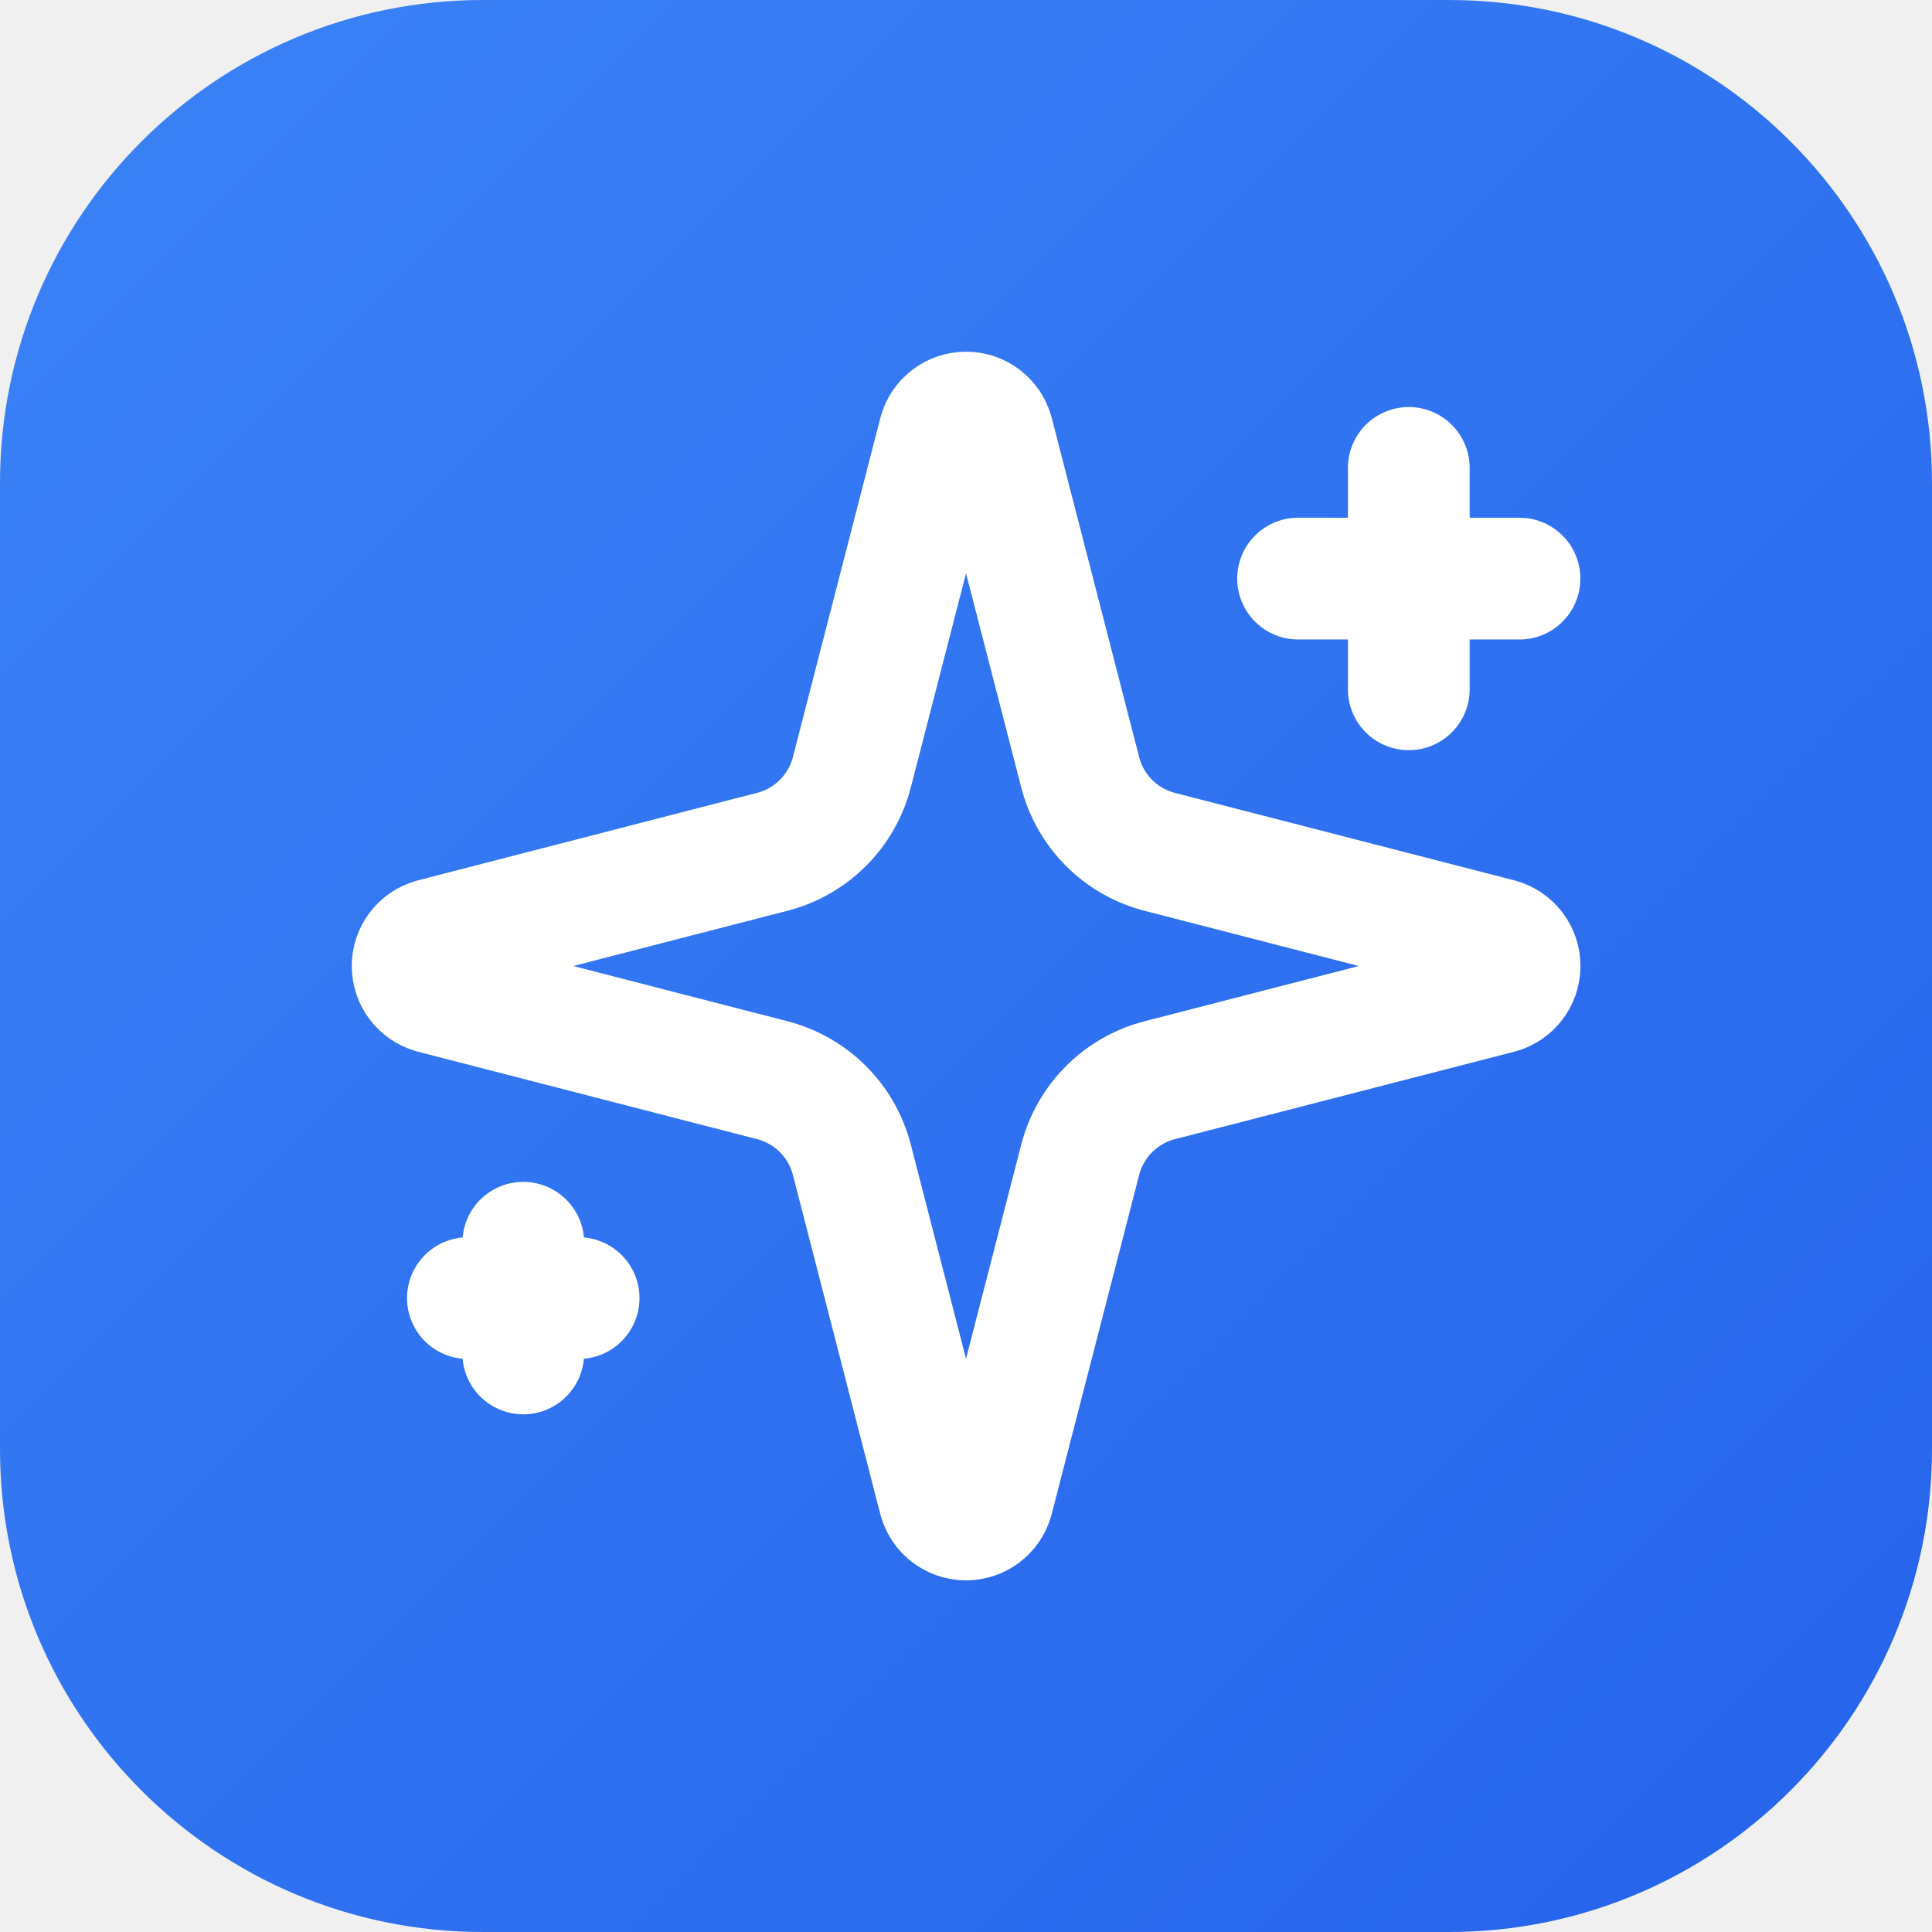
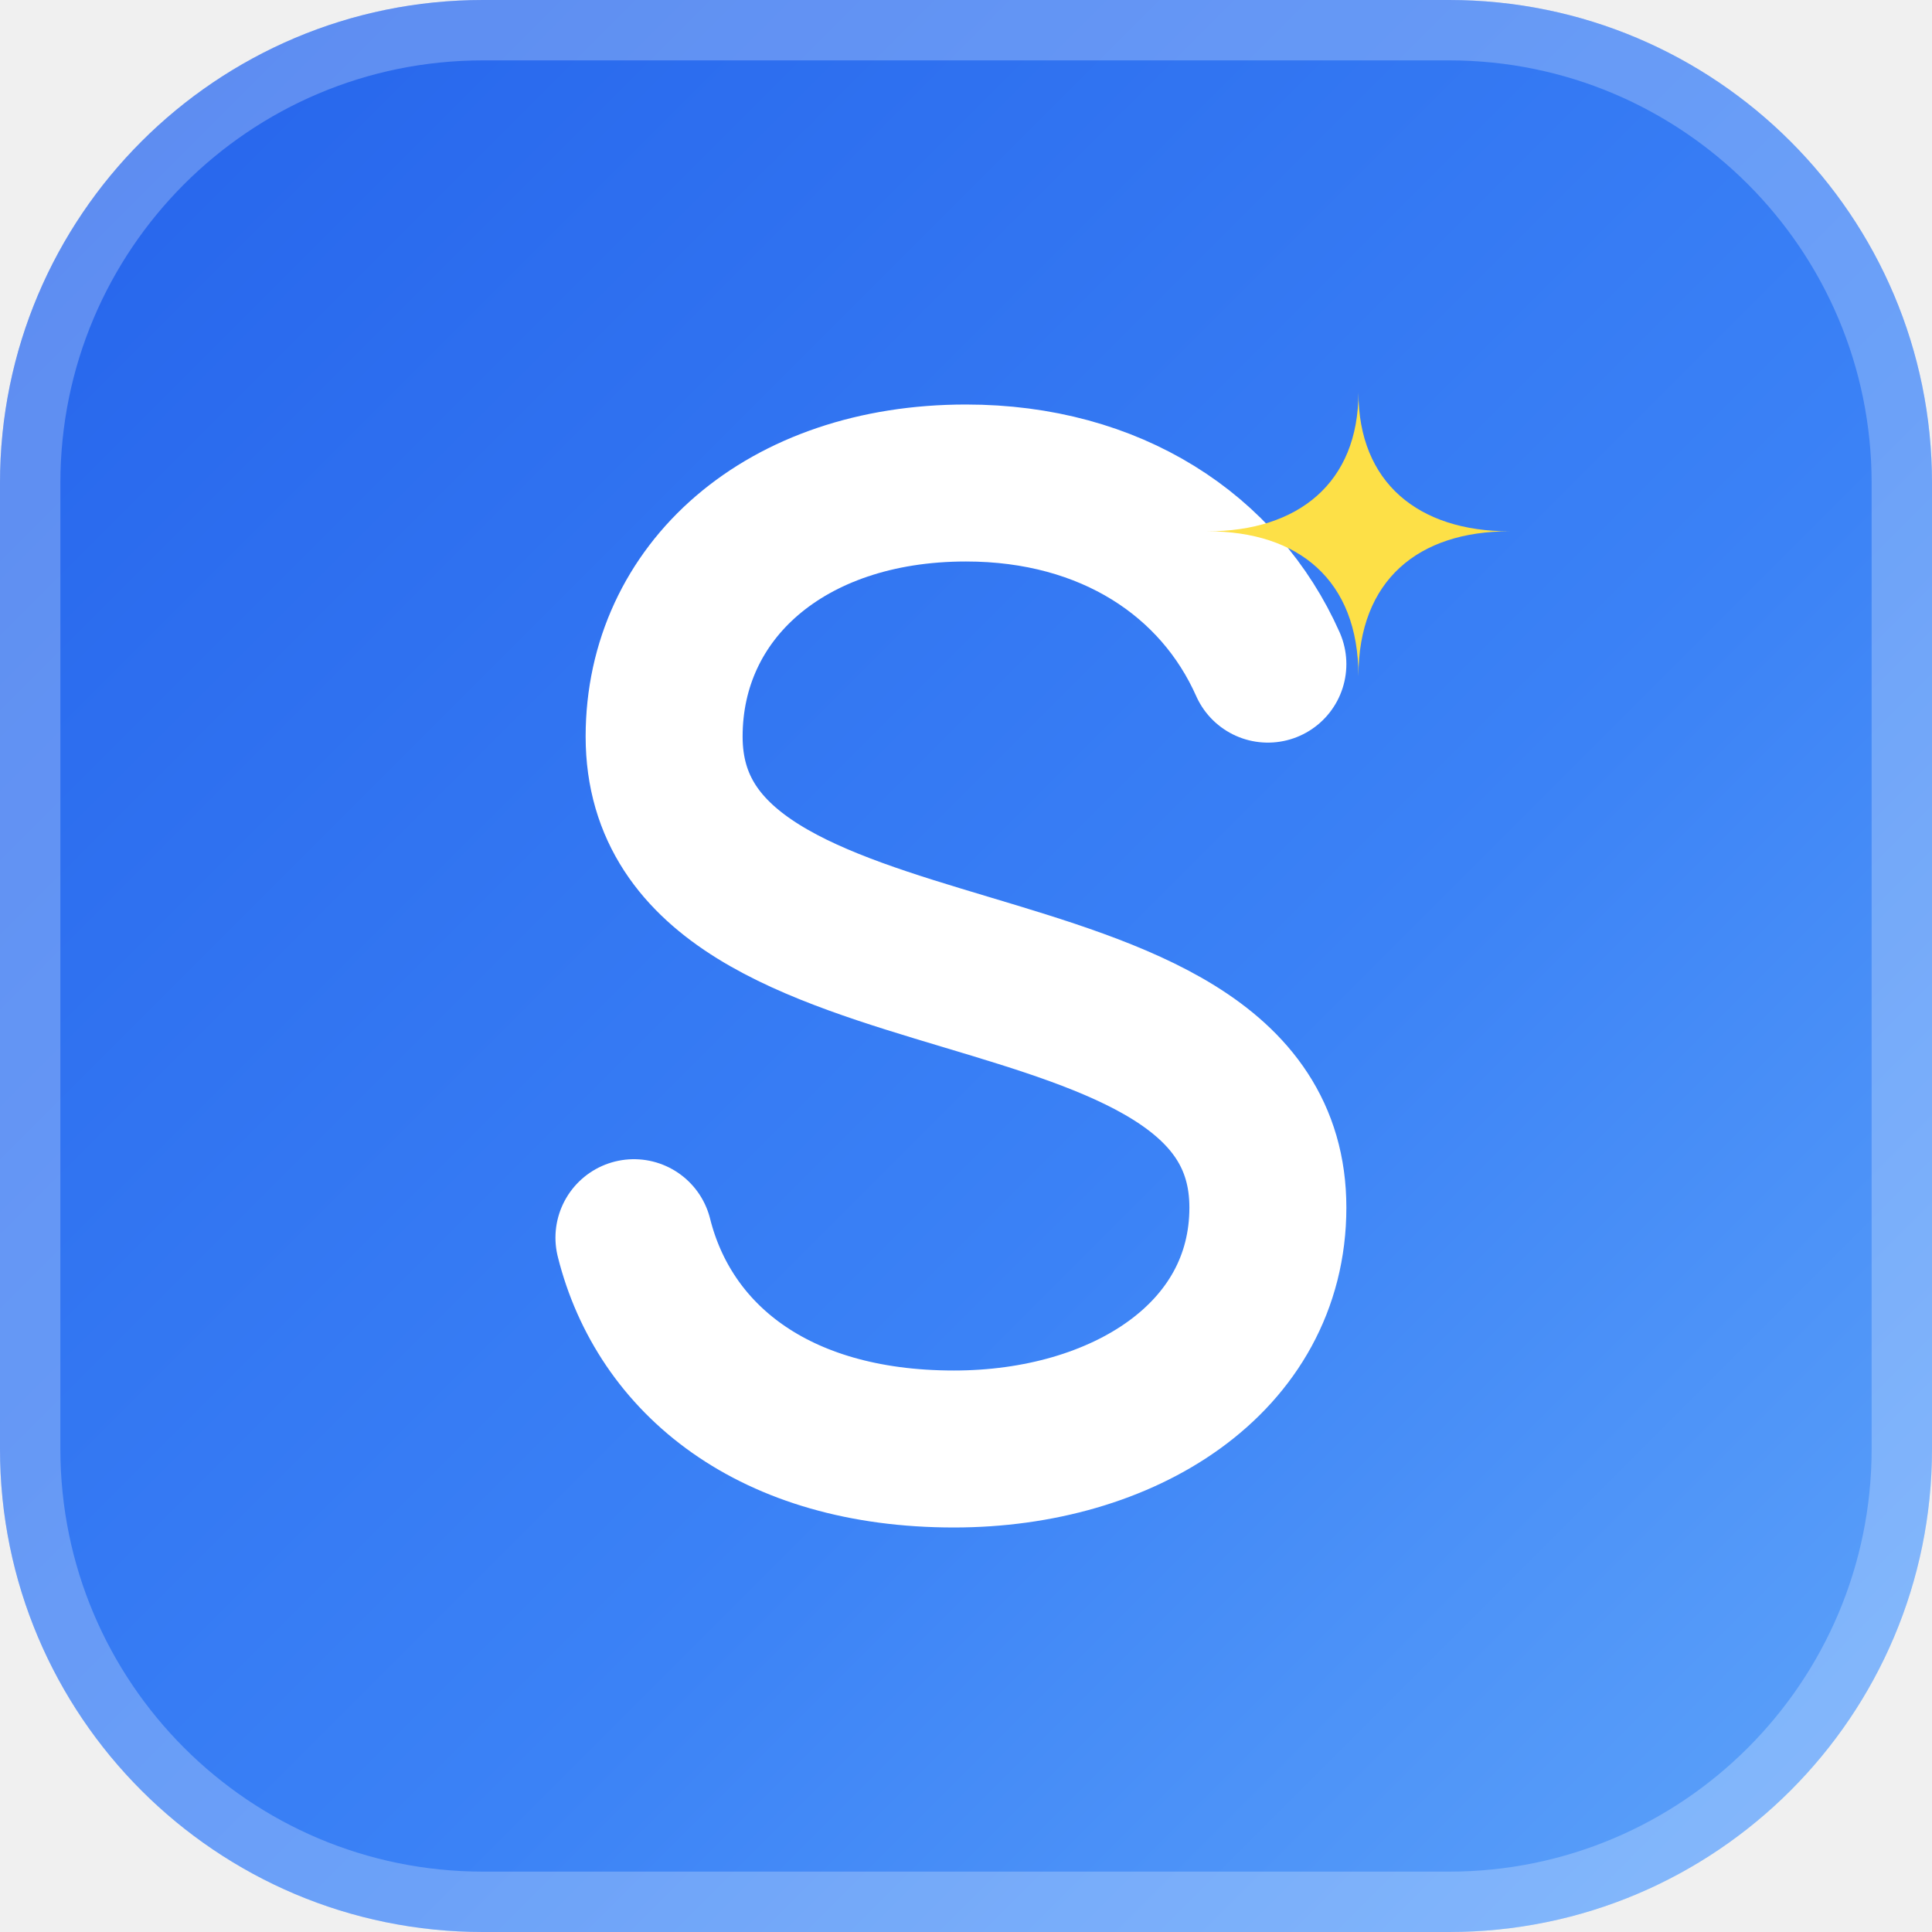
- <svg xmlns="http://www.w3.org/2000/svg" width="32" height="32" viewBox="0 0 32 32">
+ <svg xmlns="http://www.w3.org/2000/svg" width="32" height="32" viewBox="0 0 32 32" fill="none">
  <defs>
-     <linearGradient id="brandGrad" x1="0%" y1="0%" x2="100%" y2="100%">
-       <stop offset="0%" stop-color="#3B82F6" />
-       <stop offset="100%" stop-color="#2563EB" />
+     <linearGradient id="favGrad" x1="0" y1="0" x2="32" y2="32" gradientUnits="userSpaceOnUse">
+       <stop offset="0%" stop-color="#2563EB" />
+       <stop offset="60%" stop-color="#3B82F6" />
+       <stop offset="100%" stop-color="#60A5FA" />
    </linearGradient>
  </defs>
-   <rect width="32" height="32" rx="8" fill="url(#brandGrad)" />
-   <g transform="translate(5, 5) scale(0.9167)" stroke="#FFFFFF" stroke-width="2.2" stroke-linecap="round" stroke-linejoin="round" fill="none">
-     <path d="M9.937 15.5A2 2 0 0 0 8.5 14.063l-6.135-1.582a.5.5 0 0 1 0-.962L8.5 9.936A2 2 0 0 0 9.937 8.5l1.582-6.135a.5.5 0 0 1 .963 0L14.063 8.5A2 2 0 0 0 15.5 9.937l6.135 1.581a.5.5 0 0 1 0 .964L15.5 14.063a2 2 0 0 0-1.437 1.437l-1.582 6.135a.5.5 0 0 1-.963 0z" />
-     <path d="M20 3v4" />
-     <path d="M22 5h-4" />
-     <path d="M4 17v2" />
-     <path d="M5 18H3" />
-   </g>
+   <rect width="32" height="32" rx="8" fill="url(#favGrad)" />
+   <rect x="0.5" y="0.5" width="31" height="31" rx="7.5" stroke="#FFFFFF" stroke-opacity="0.25" fill="none" />
+   <path d="M21 11C20.2 9.2 18.4 8 16 8C13 8 11 9.8 11 12.2C11 17 21 15.2 21 20C21 22.5 18.6 24 15.8 24C12.8 24 11 22.5 10.5 20.5" stroke="#FFFFFF" stroke-width="2.6" stroke-linecap="round" stroke-linejoin="round" />
+   <path d="M22.5 6.5C22.5 8 23.5 8.8 25 8.8C23.5 8.8 22.5 9.6 22.5 11.2C22.5 9.6 21.5 8.8 20 8.8C21.5 8.8 22.5 8 22.5 6.5Z" fill="#FDE047" />
</svg>
